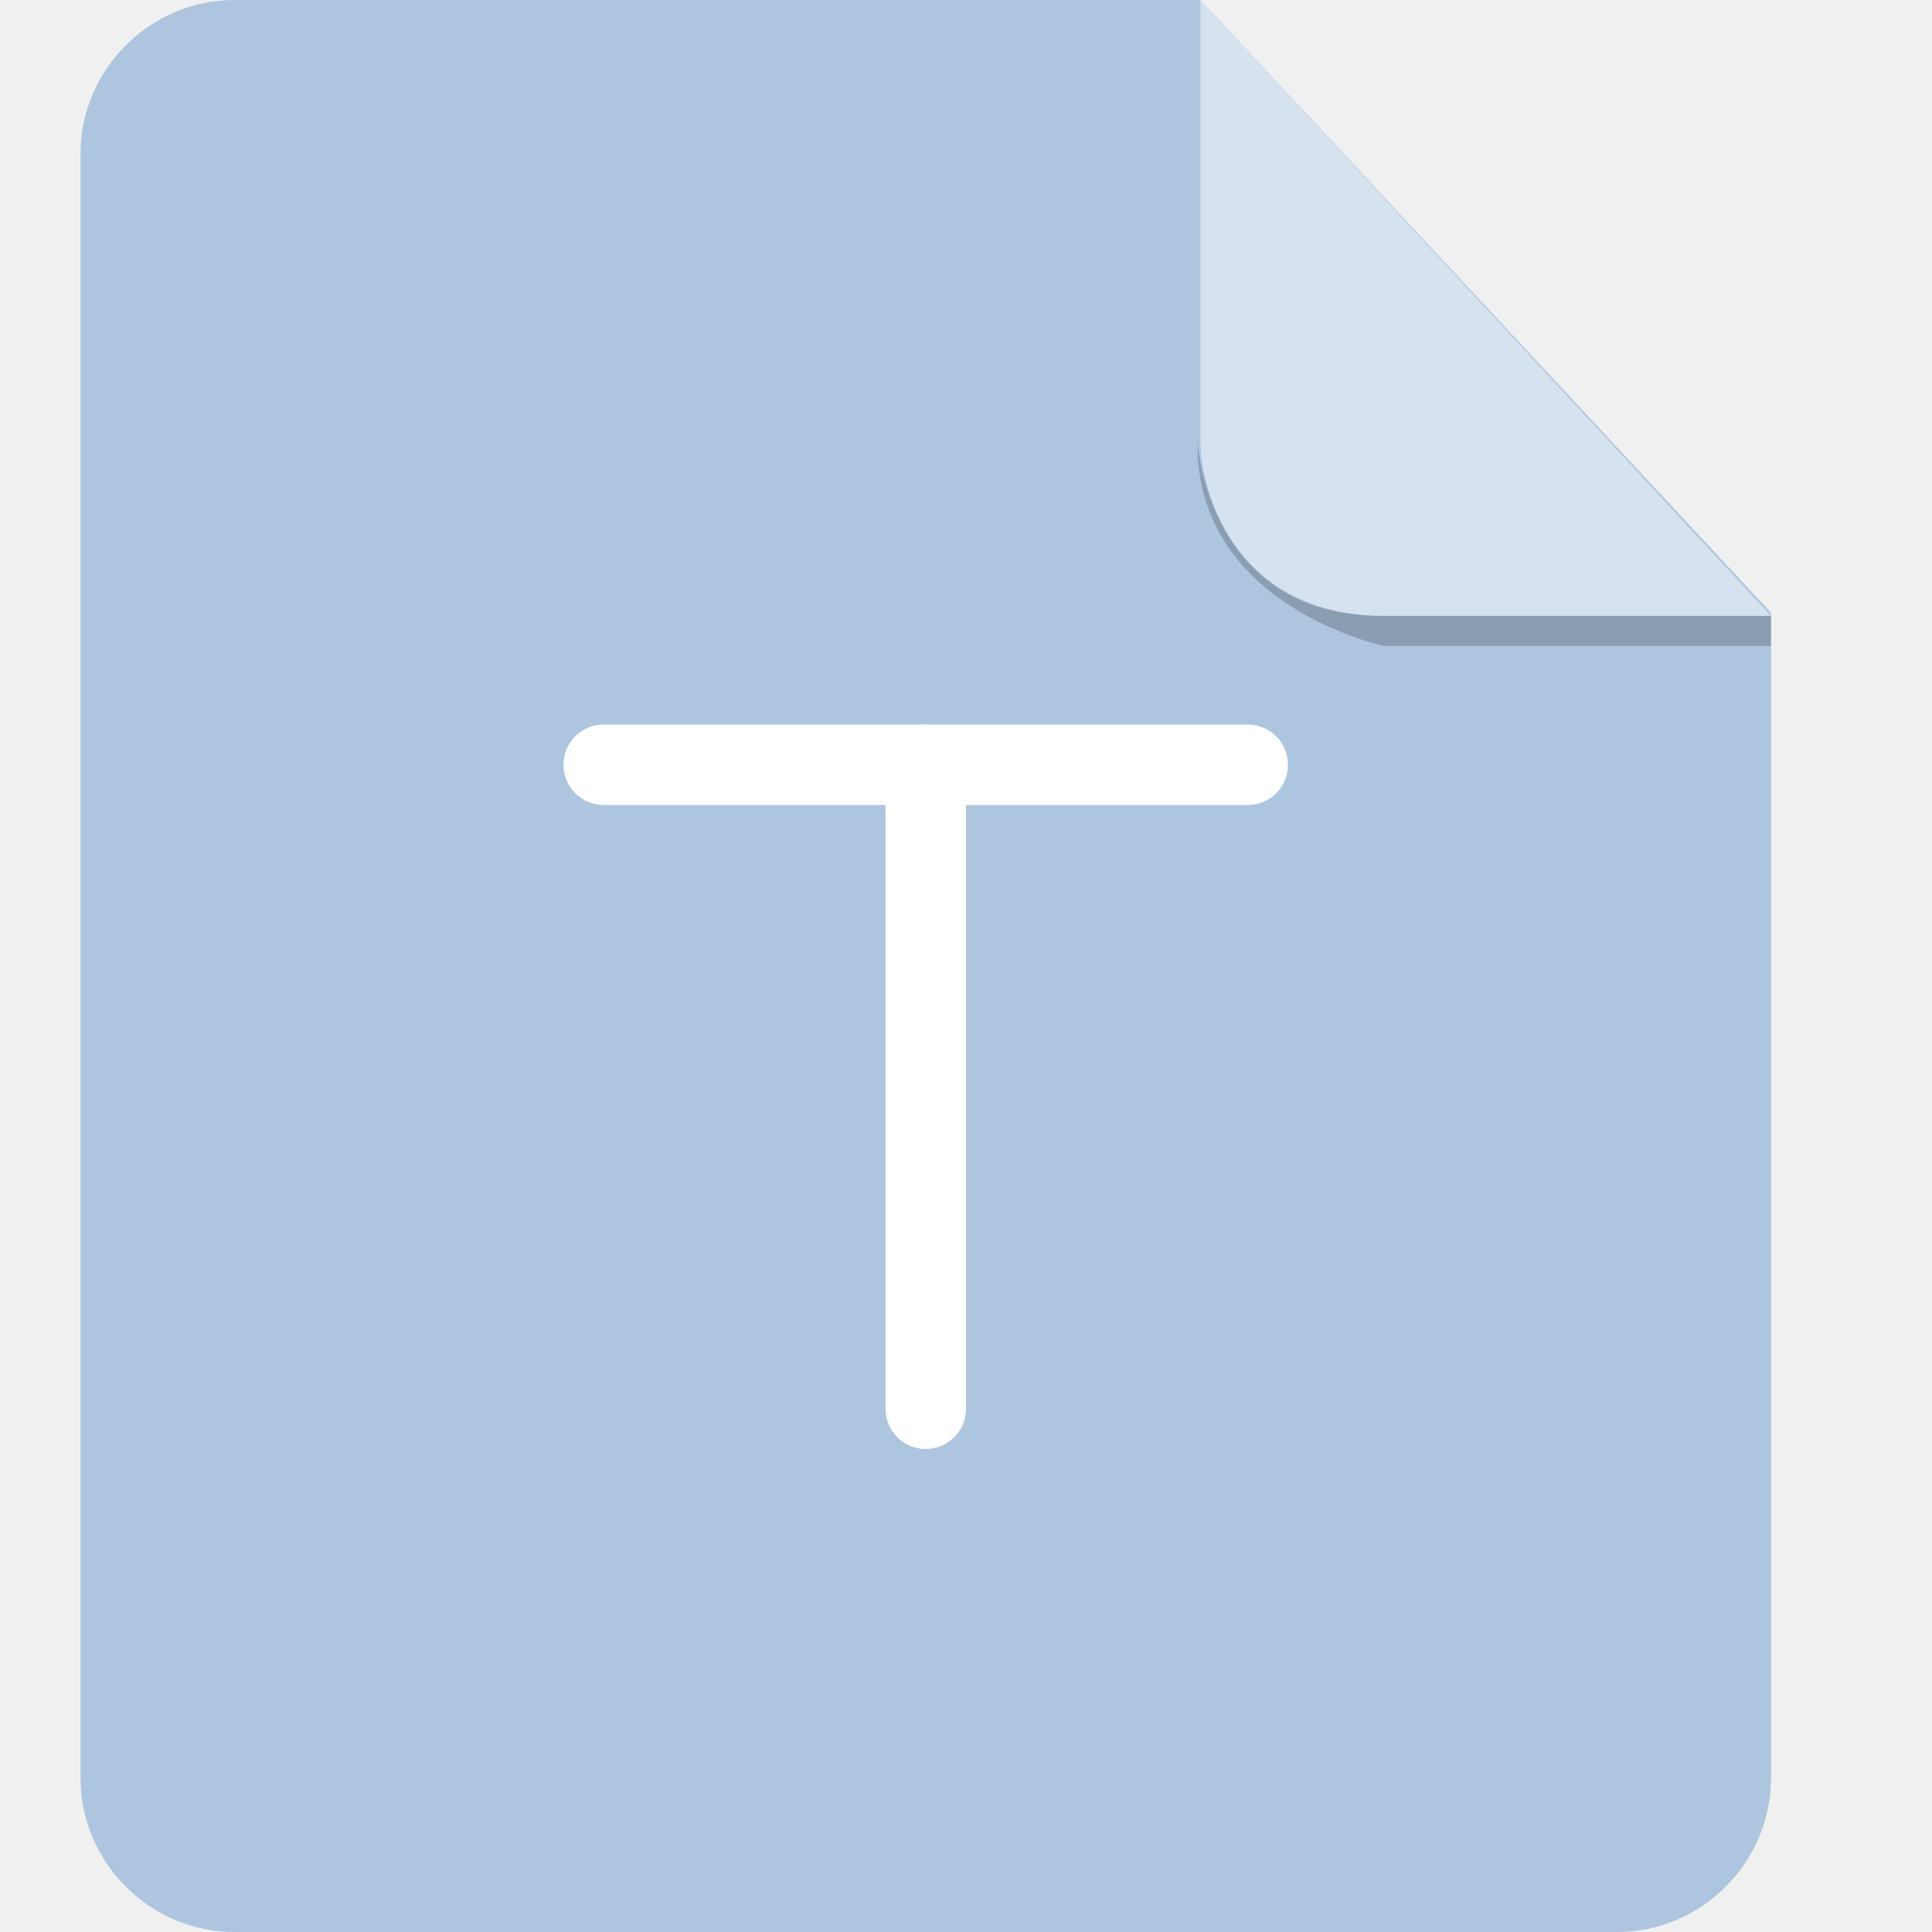
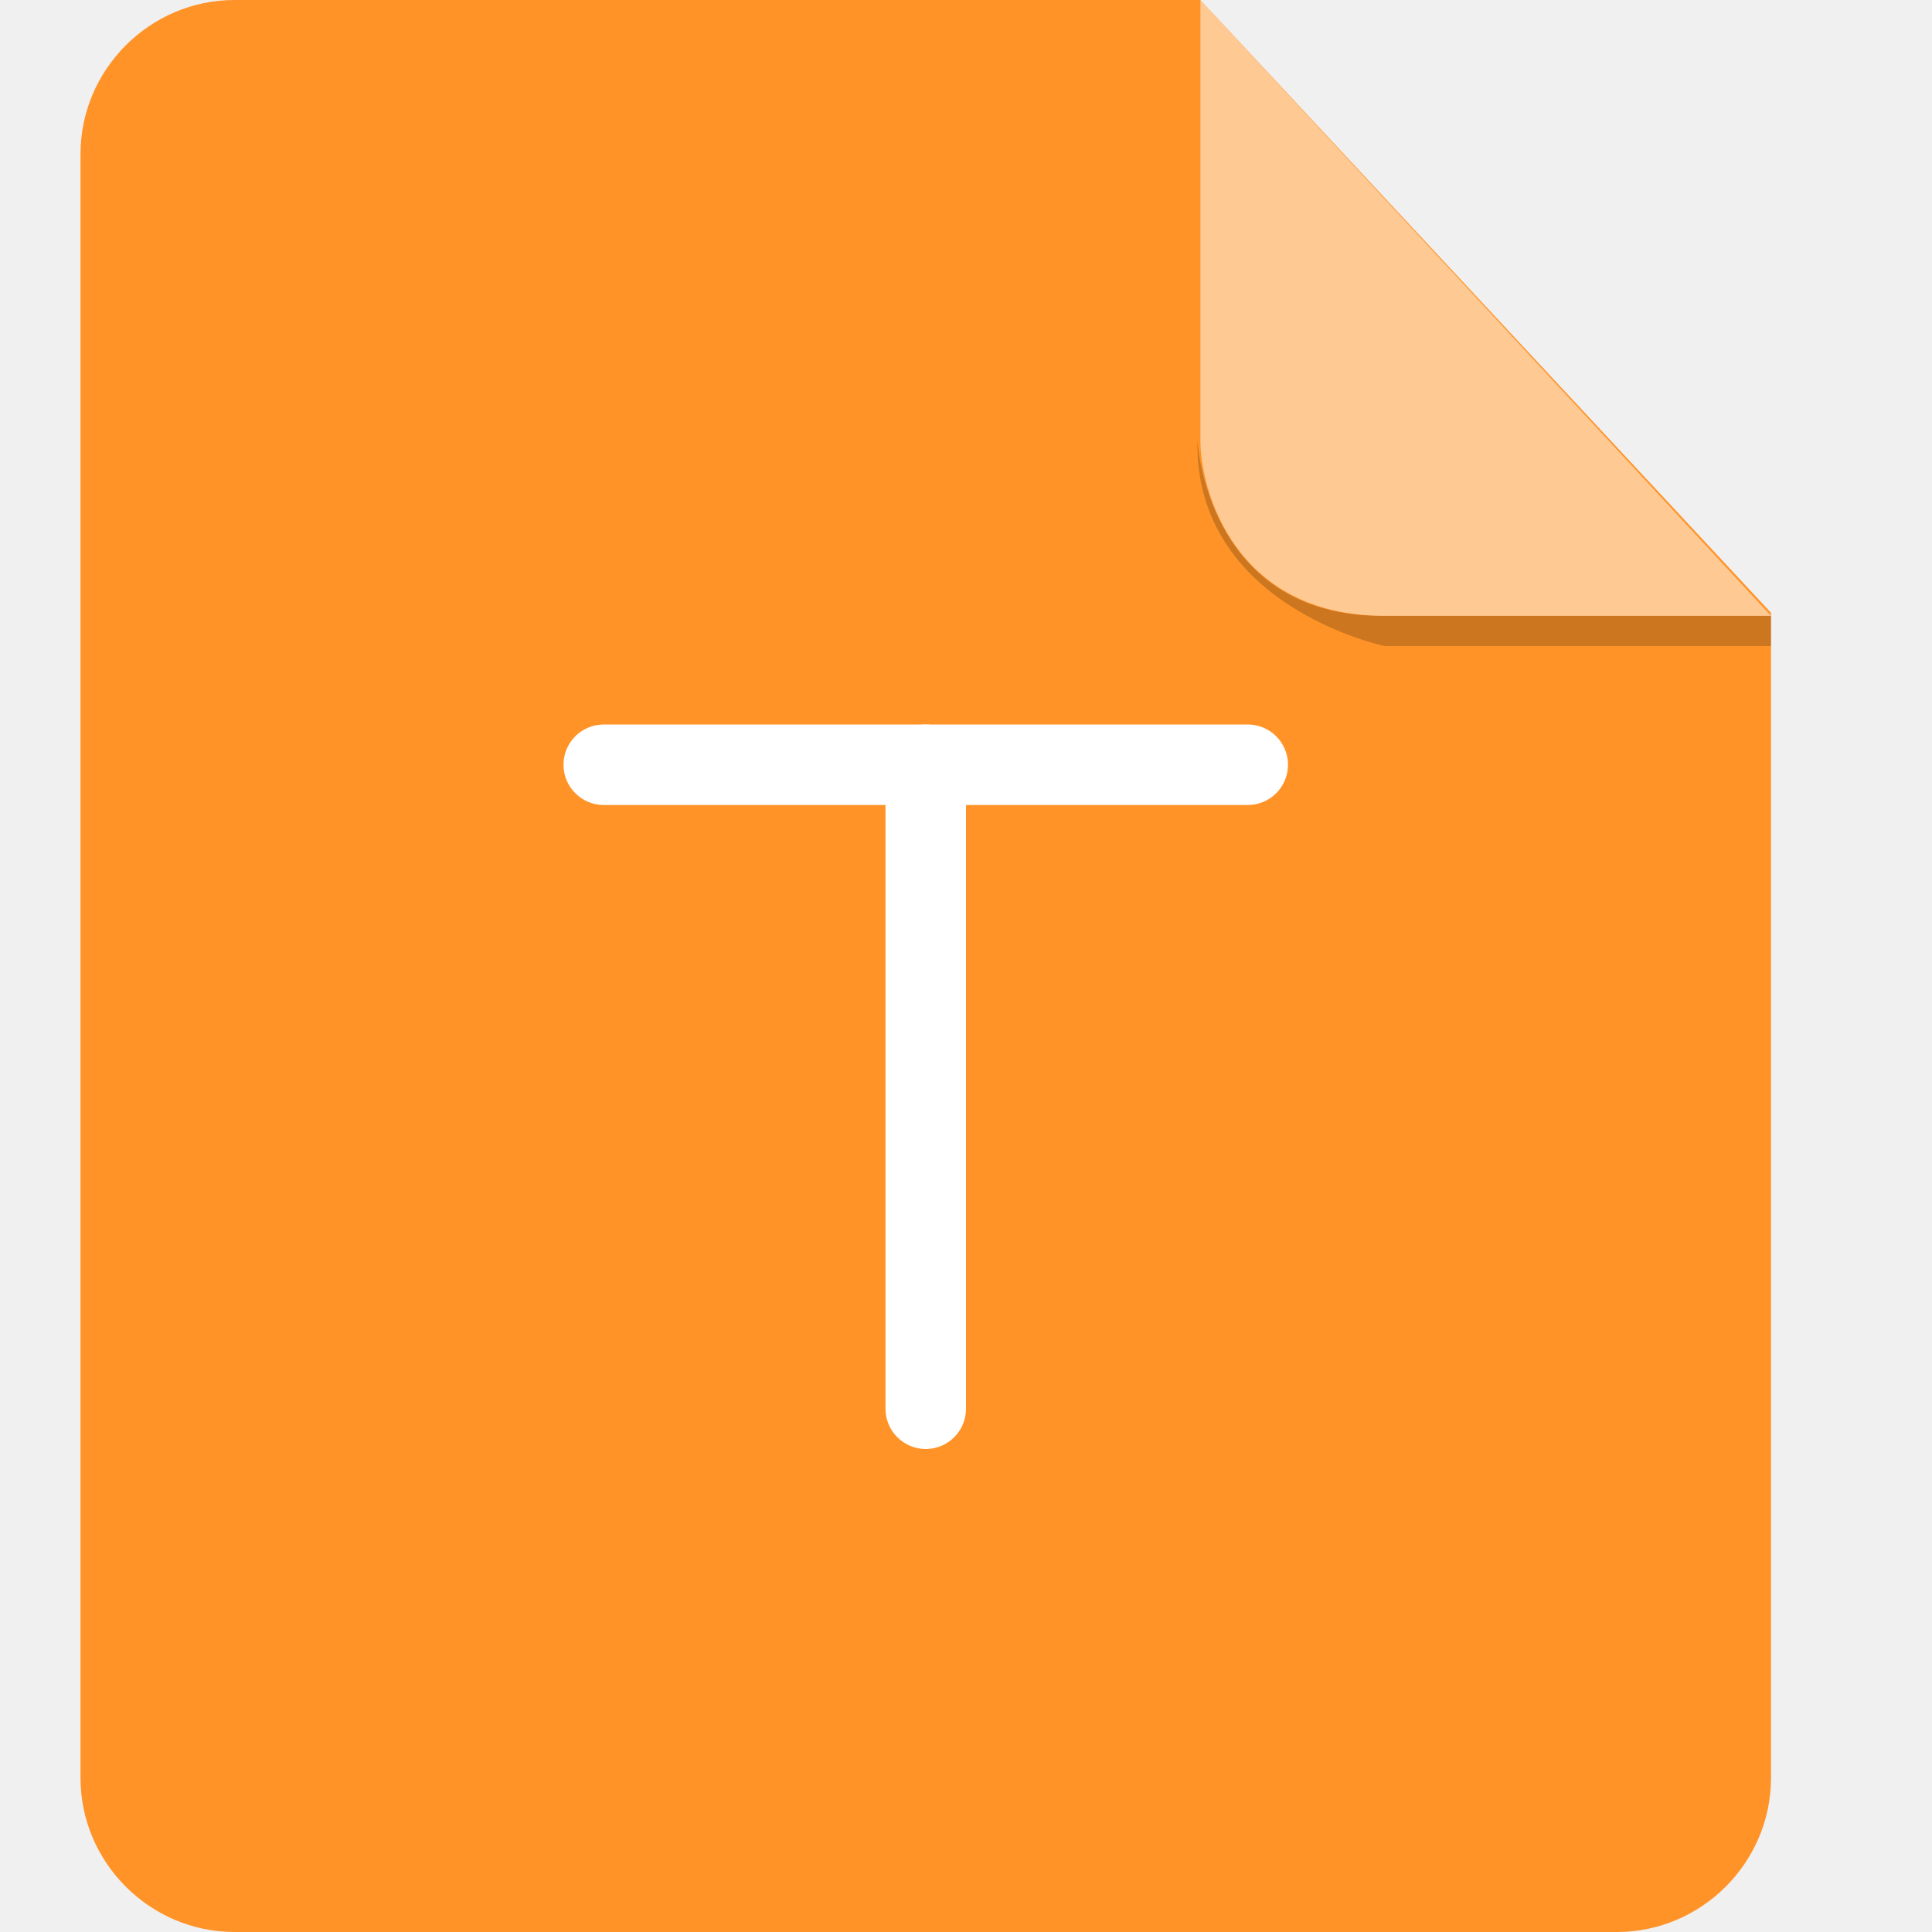
<svg xmlns="http://www.w3.org/2000/svg" width="24px" height="24px" viewBox="0 0 24 24" version="1.1">
  <defs />
  <g id="Page-1" stroke="none" stroke-width="1" fill="none" fill-rule="evenodd">
    <g id="Desktop" transform="translate(-333, -256)">
      <g id="Group-Copy" transform="translate(265, 244)">
        <g id="Icon-txt" transform="translate(56, 0)">
          <g id="path" transform="translate(13, 12)">
-             <path d="M1.913,1.33226763e-15 C0.863,1.33226763e-15 0,0.863 0,1.913 L0,22.087 C0,23.137 0.863,24 1.913,24 L19.087,24 C20.137,24 21,23.137 21,22.087 L21,7.612 L13.912,0 L1.913,0 L1.913,1.33226763e-15 Z" id="Shape" fill="#ADC5DE" />
+             <path d="M1.913,1.33226763e-15 C0.863,1.33226763e-15 0,0.863 0,1.913 L0,22.087 C0,23.137 0.863,24 1.913,24 L19.087,24 C20.137,24 21,23.137 21,22.087 L21,7.612 L13.912,0 L1.913,0 L1.913,1.33226763e-15 Z" id="Shape" fill="#ff9327" />
            <path d="M21,7.65 L21,8.025 L16.2,8.025 C16.2,8.025 13.838,7.537 13.875,5.475 C13.875,5.475 13.988,7.65 16.163,7.65 L21,7.65 Z" id="Shape" fill="#000000" opacity="0.2" />
            <path d="M13.912,0 L13.912,5.475 C13.912,6.075 14.325,7.65 16.2,7.65 L21,7.65 L13.912,0 Z" id="Shape" fill="#FFFFFF" opacity="0.5" />
            <g id="Group-4" transform="translate(6, 9)" fill="#FFFFFF">
              <rect id="Rectangle-3" x="4" y="0" width="1" height="9" rx="0.5" />
              <rect id="Rectangle-2" x="0" y="0" width="9" height="1" rx="0.5" />
            </g>
          </g>
        </g>
      </g>
    </g>
  </g>
</svg>
